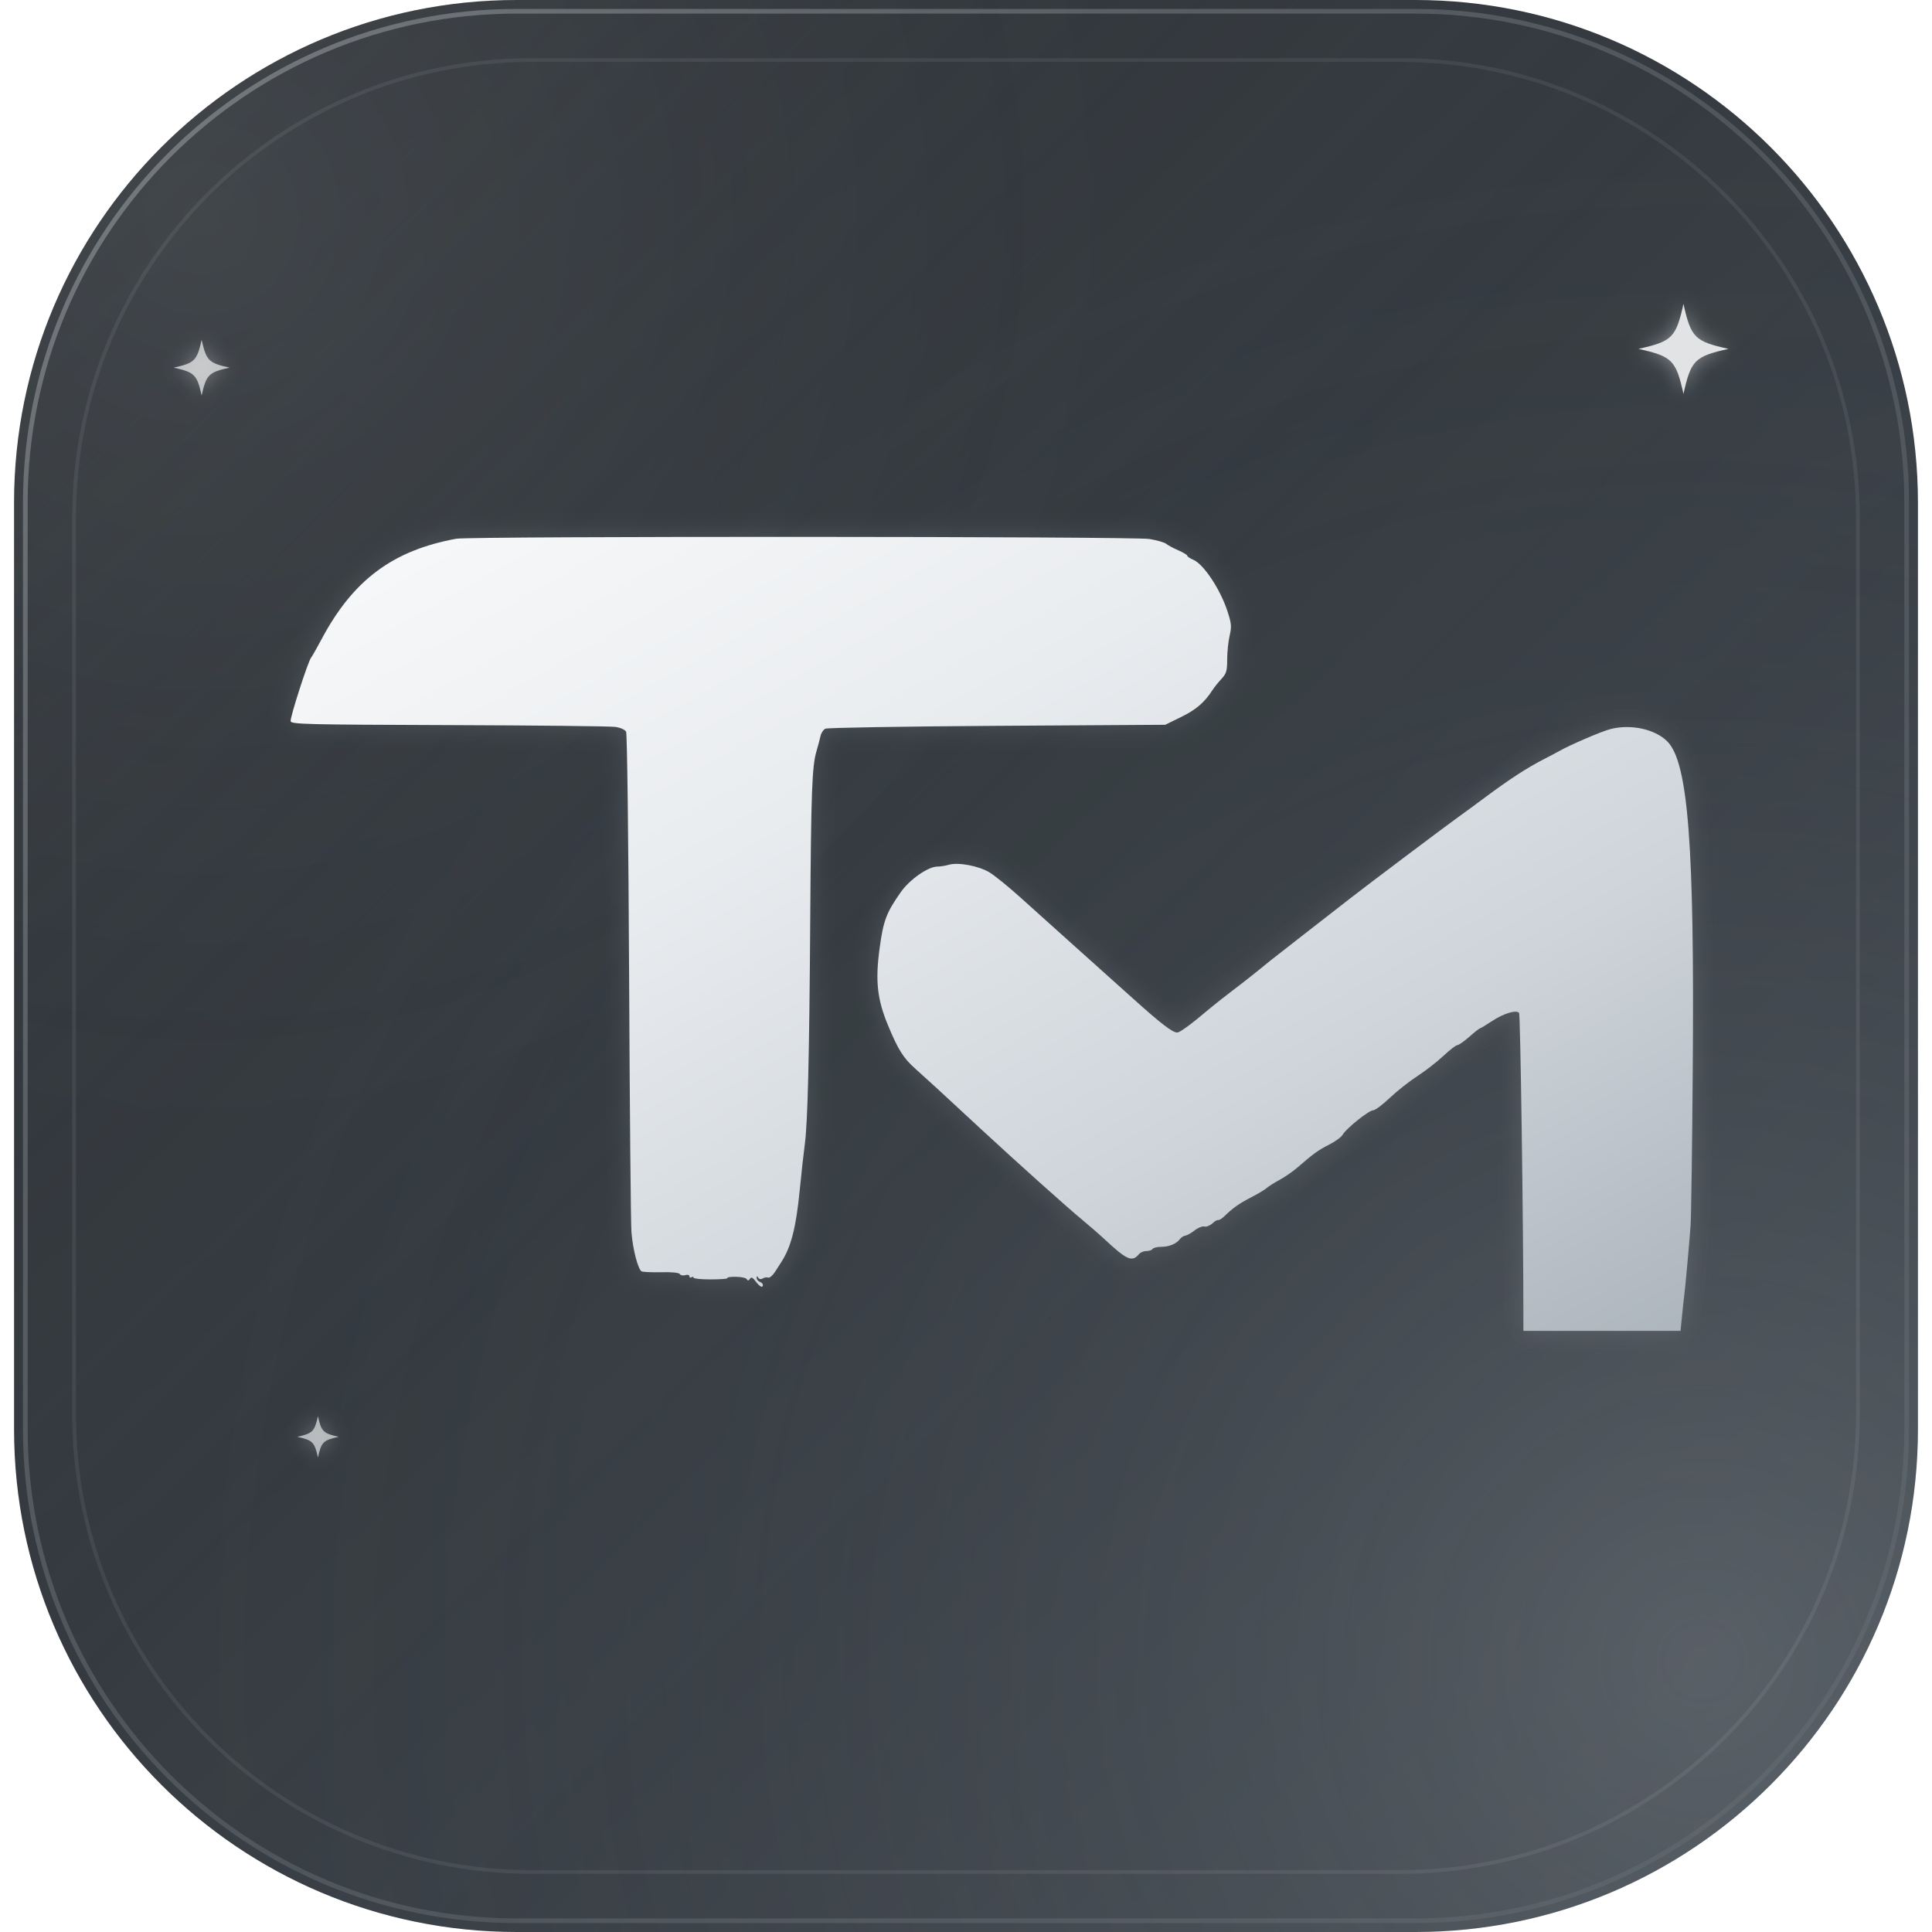
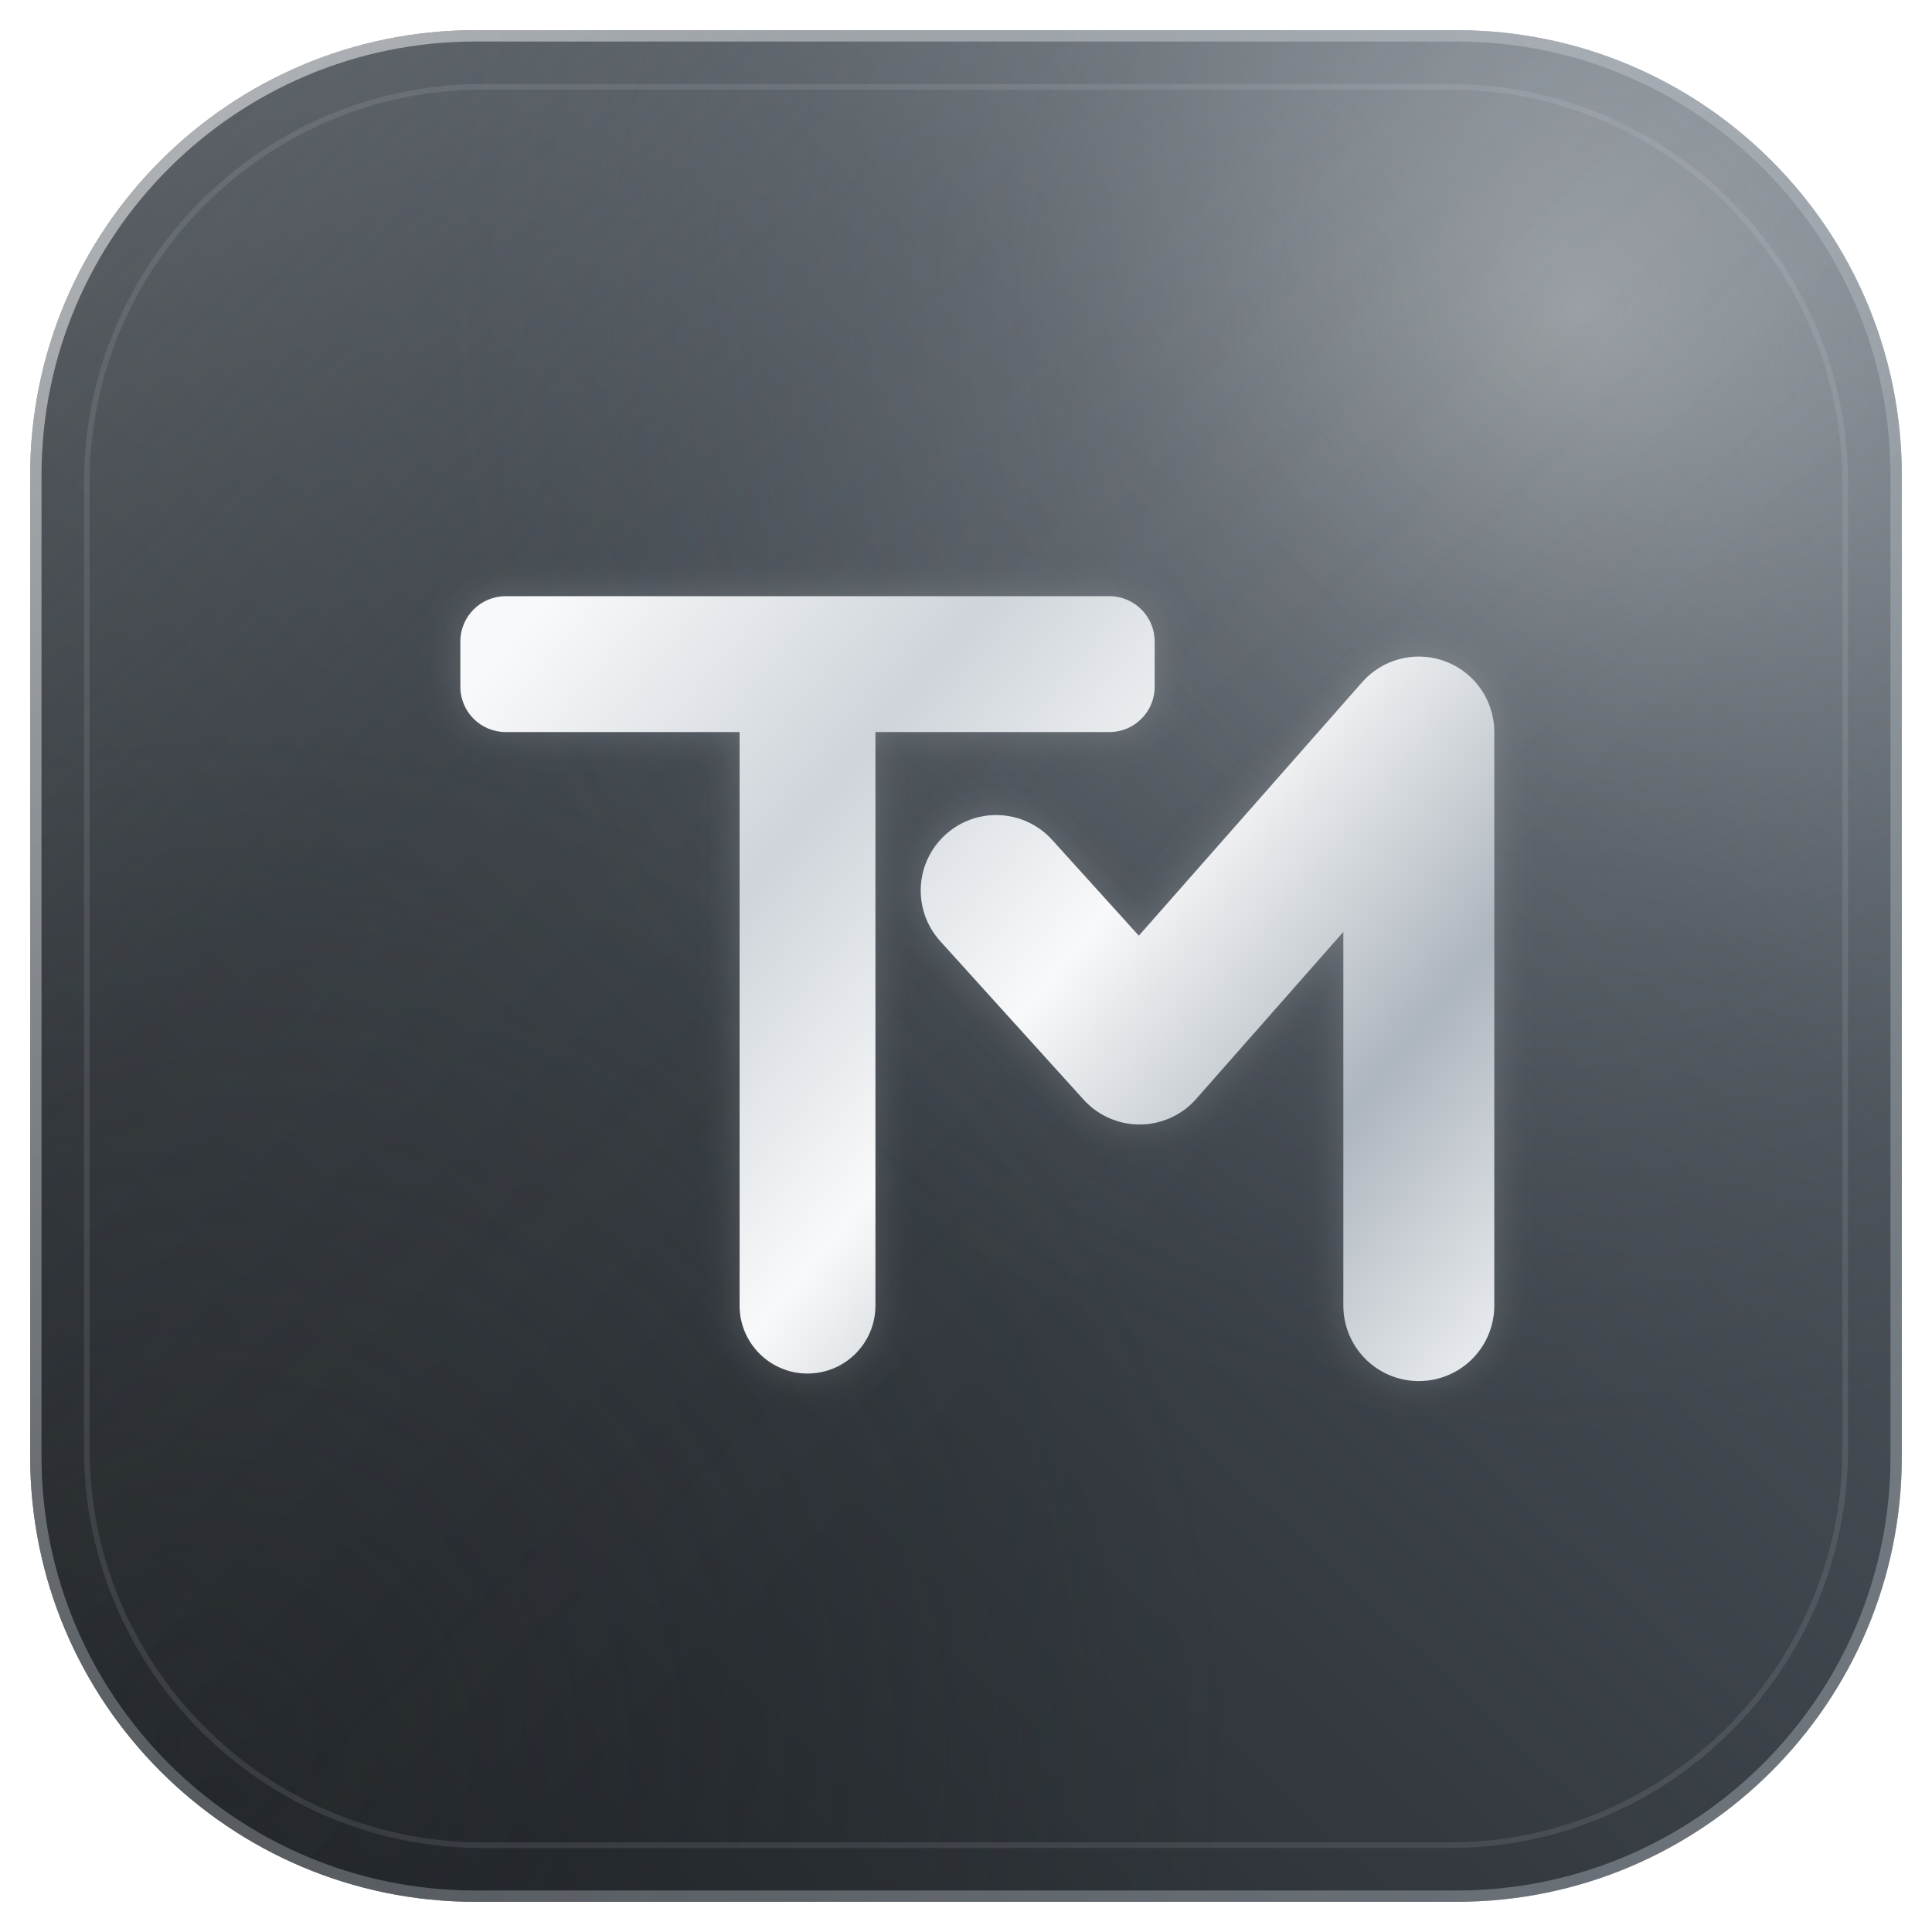
- <svg xmlns="http://www.w3.org/2000/svg" width="512" height="512" viewBox="112.5 104 1030 1030" role="img" aria-label="Task Manager">
+ <svg xmlns="http://www.w3.org/2000/svg" width="512" height="512" viewBox="0 0 512 512" role="img" aria-label="Task Manager">
  <defs>
-     <linearGradient id="tmBase" gradientUnits="userSpaceOnUse" x1="120" y1="104" x2="1135" y2="1134">
-       <stop offset="0%" stop-color="#212529" />
-       <stop offset="48%" stop-color="#343A40" />
-       <stop offset="100%" stop-color="#495057" />
+     <linearGradient id="silverBase" x1="44" y1="480" x2="468" y2="32" gradientUnits="userSpaceOnUse">
+       <stop offset="0" stop-color="#212529" />
+       <stop offset="0.38" stop-color="#343a40" />
+       <stop offset="0.72" stop-color="#495057" />
+       <stop offset="1" stop-color="#6c757d" />
    </linearGradient>
-     <radialGradient id="tmGlow" gradientUnits="userSpaceOnUse" cx="1020" cy="990" r="820">
-       <stop offset="0%" stop-color="#ADB5BD" stop-opacity="0.2" />
-       <stop offset="38%" stop-color="#6C757D" stop-opacity="0.12" />
-       <stop offset="68%" stop-color="#495057" stop-opacity="0.06" />
-       <stop offset="100%" stop-color="#495057" stop-opacity="0" />
+     <radialGradient id="silverTopGlow" cx="418" cy="82" r="300" gradientUnits="userSpaceOnUse">
+       <stop offset="0" stop-color="#f8f9fa" stop-opacity="0.38" />
+       <stop offset="0.42" stop-color="#ced4da" stop-opacity="0.18" />
+       <stop offset="1" stop-color="#6c757d" stop-opacity="0" />
    </radialGradient>
-     <radialGradient id="tmGlow2" gradientUnits="userSpaceOnUse" cx="220" cy="220" r="500">
-       <stop offset="0%" stop-color="#CED4DA" stop-opacity="0.08" />
-       <stop offset="100%" stop-color="#6C757D" stop-opacity="0" />
+     <radialGradient id="silverDepth" cx="58" cy="462" r="270" gradientUnits="userSpaceOnUse">
+       <stop offset="0" stop-color="#212529" stop-opacity="0.52" />
+       <stop offset="1" stop-color="#212529" stop-opacity="0" />
    </radialGradient>
-     <linearGradient id="tmSheen" gradientUnits="userSpaceOnUse" x1="120" y1="104" x2="780" y2="780">
-       <stop offset="0%" stop-color="#F8F9FA" stop-opacity="0.1" />
-       <stop offset="38%" stop-color="#E9ECEF" stop-opacity="0.045" />
-       <stop offset="70%" stop-color="#F8F9FA" stop-opacity="0.01" />
-       <stop offset="100%" stop-color="#F8F9FA" stop-opacity="0" />
+     <linearGradient id="silverSheen" x1="36" y1="16" x2="326" y2="310" gradientUnits="userSpaceOnUse">
+       <stop offset="0" stop-color="#f8f9fa" stop-opacity="0.17" />
+       <stop offset="0.45" stop-color="#e9ecef" stop-opacity="0.055" />
+       <stop offset="1" stop-color="#f8f9fa" stop-opacity="0" />
    </linearGradient>
-     <linearGradient id="tmGlyph" x1="0" y1="0" x2="1" y2="1">
-       <stop offset="0%" stop-color="#F8F9FA" />
-       <stop offset="35%" stop-color="#E9ECEF" />
-       <stop offset="70%" stop-color="#CED4DA" />
-       <stop offset="100%" stop-color="#ADB5BD" />
+     <linearGradient id="silverGlyph" x1="144" y1="160" x2="390" y2="366" gradientUnits="userSpaceOnUse">
+       <stop offset="0" stop-color="#f8f9fa" />
+       <stop offset="0.28" stop-color="#ced4da" />
+       <stop offset="0.52" stop-color="#f8f9fa" />
+       <stop offset="0.78" stop-color="#adb5bd" />
+       <stop offset="1" stop-color="#e9ecef" />
    </linearGradient>
-     <linearGradient id="tmBorder" gradientUnits="userSpaceOnUse" x1="120" y1="104" x2="1135" y2="1134">
-       <stop offset="0%" stop-color="#E9ECEF" stop-opacity="0.34" />
-       <stop offset="50%" stop-color="#ADB5BD" stop-opacity="0.2" />
-       <stop offset="100%" stop-color="#6C757D" stop-opacity="0.26" />
+     <linearGradient id="silverRim" x1="10" y1="10" x2="502" y2="502" gradientUnits="userSpaceOnUse">
+       <stop offset="0" stop-color="#f8f9fa" stop-opacity="0.58" />
+       <stop offset="0.5" stop-color="#ced4da" stop-opacity="0.3" />
+       <stop offset="1" stop-color="#adb5bd" stop-opacity="0.44" />
    </linearGradient>
-     <filter id="glyphShadow" x="-25%" y="-25%" width="150%" height="150%">
-       <feDropShadow dx="0" dy="7" stdDeviation="10" flood-color="#212529" flood-opacity="0.42" />
-       <feDropShadow dx="0" dy="0" stdDeviation="6" flood-color="#ADB5BD" flood-opacity="0.2" />
+     <filter id="markDepth" x="-25%" y="-25%" width="150%" height="150%">
+       <feDropShadow dx="0" dy="7" stdDeviation="9" flood-color="#212529" flood-opacity="0.48" />
+       <feDropShadow dx="0" dy="0" stdDeviation="5" flood-color="#f8f9fa" flood-opacity="0.18" />
    </filter>
-     <filter id="silverGlint" x="-100%" y="-100%" width="300%" height="300%">
-       <feDropShadow dx="0" dy="0" stdDeviation="5" flood-color="#F8F9FA" flood-opacity="0.48" />
-     </filter>
-     <filter id="innerGlow" x="-10%" y="-10%" width="120%" height="120%">
-       <feGaussianBlur in="SourceAlpha" stdDeviation="18" result="blur" />
-       <feOffset in="blur" dx="0" dy="0" result="offsetBlur" />
-       <feFlood flood-color="#CED4DA" flood-opacity="0.12" result="color" />
-       <feComposite in="color" in2="offsetBlur" operator="in" result="shadow" />
-       <feComposite in="shadow" in2="SourceGraphic" operator="over" />
-     </filter>
+     <clipPath id="iconClip">
+       <rect x="8" y="8" width="496" height="496" rx="118" />
+     </clipPath>
  </defs>
-   <rect x="120" y="104" width="1015" height="1030" rx="268" ry="268" fill="url(#tmBase)" />
-   <rect x="120" y="104" width="1015" height="1030" rx="268" ry="268" fill="url(#tmGlow)" />
-   <rect x="120" y="104" width="1015" height="1030" rx="268" ry="268" fill="url(#tmGlow2)" />
-   <rect x="120" y="104" width="1015" height="1030" rx="268" ry="268" fill="url(#tmSheen)" />
-   <rect x="126" y="110" width="1003" height="1018" rx="262" ry="262" fill="none" stroke="url(#tmBorder)" stroke-width="2.5" />
-   <rect x="152" y="136" width="951" height="966" rx="244" ry="244" fill="none" stroke="#E9ECEF" stroke-opacity="0.08" stroke-width="2" />
-   <g fill="#F8F9FA" opacity="0.88" filter="url(#silverGlint)">
-     <path d="M 0 -24 C 4 -6 6 -4 24 0 C 6 4 4 6 0 24 C -4 6 -6 4 -24 0 C -6 -4 -4 -6 0 -24 Z" transform="translate(1010 290)" />
-     <path d="M 0 -24 C 4 -6 6 -4 24 0 C 6 4 4 6 0 24 C -4 6 -6 4 -24 0 C -6 -4 -4 -6 0 -24 Z" transform="translate(220 300) scale(0.62)" opacity="0.78" />
-     <path d="M 0 -24 C 4 -6 6 -4 24 0 C 6 4 4 6 0 24 C -4 6 -6 4 -24 0 C -6 -4 -4 -6 0 -24 Z" transform="translate(282 870) scale(0.46)" opacity="0.72" />
+   <g clip-path="url(#iconClip)">
+     <rect x="8" y="8" width="496" height="496" rx="118" fill="url(#silverBase)" />
+     <rect x="8" y="8" width="496" height="496" rx="118" fill="url(#silverTopGlow)" />
+     <rect x="8" y="8" width="496" height="496" rx="118" fill="url(#silverDepth)" />
+     <rect x="8" y="8" width="496" height="496" rx="118" fill="url(#silverSheen)" />
  </g>
-   <path filter="url(#glyphShadow)" transform="translate(638.5 594) scale(1.12) translate(-638.5 -556)" d="M 894.00 744.25 C 893.98 700.42 892.57 601.31 891.95 600.62 C 890.55 599.09 884.62 600.89 879.13 604.50 C 876.21 606.43 873.60 608.00 873.32 608.00 C 873.04 608.00 870.76 609.80 868.26 612.00 C 865.76 614.20 863.19 616.00 862.54 616.00 C 861.89 616.00 858.91 618.30 855.93 621.10 C 852.94 623.91 847.35 628.25 843.50 630.75 C 839.65 633.25 833.73 637.93 830.34 641.15 C 826.95 644.37 823.42 647.00 822.49 647.00 C 820.47 647.00 809.66 655.64 808.01 658.58 C 807.37 659.72 804.52 661.83 801.67 663.27 C 796.44 665.91 794.09 667.60 786.63 674.09 C 784.36 676.06 780.48 678.76 778.01 680.09 C 775.53 681.41 772.74 683.17 771.81 684.00 C 770.87 684.83 767.49 686.85 764.30 688.49 C 758.66 691.40 755.85 693.39 751.58 697.50 C 750.44 698.60 749.15 699.38 748.72 699.24 C 748.29 699.10 747.02 699.83 745.90 700.88 C 744.78 701.92 743.09 702.57 742.14 702.33 C 741.20 702.08 739.12 702.90 737.53 704.16 C 735.93 705.41 733.94 706.54 733.09 706.66 C 732.25 706.79 731.09 707.51 730.53 708.28 C 728.86 710.54 725.37 712.00 721.62 712.00 C 719.70 712.00 717.84 712.45 717.50 713.00 C 717.16 713.55 715.84 714.00 714.56 714.00 C 713.29 714.00 711.70 714.66 711.03 715.46 C 707.73 719.43 705.29 718.35 694.23 708.01 C 692.18 706.10 687.80 702.29 684.50 699.55 C 676.51 692.93 653.94 672.71 635.89 656.02 C 627.85 648.58 618.62 640.05 615.39 637.05 C 612.15 634.06 607.25 629.61 604.50 627.16 C 598.87 622.16 596.34 618.12 591.54 606.52 C 586.42 594.16 585.46 585.48 587.53 570.13 C 589.34 556.66 590.72 552.99 597.73 543.04 C 601.90 537.12 610.68 531.01 615.01 531.00 C 616.39 531.00 618.89 530.61 620.57 530.12 C 624.99 528.86 634.50 530.62 639.72 533.68 C 642.17 535.12 648.95 540.61 654.79 545.90 C 660.63 551.18 672.20 561.58 680.50 569.00 C 688.81 576.42 701.26 587.60 708.18 593.82 C 721.27 605.62 726.98 610.00 729.22 610.00 C 730.49 610.00 736.23 605.77 744.36 598.85 C 746.49 597.05 751.34 593.21 755.15 590.32 C 761.30 585.66 767.17 581.01 773.47 575.83 C 774.59 574.91 782.02 569.10 790.00 562.91 C 797.98 556.72 807.88 549.02 812.00 545.80 C 819.74 539.74 859.85 509.58 863.63 506.97 C 864.80 506.16 870.30 502.12 875.85 498.00 C 887.48 489.36 895.66 484.04 903.78 479.86 C 906.93 478.24 910.17 476.53 911.00 476.05 C 915.93 473.19 931.26 466.61 935.50 465.53 C 945.16 463.07 956.66 465.57 962.49 471.40 C 972.43 481.34 975.47 520.71 974.61 628.50 C 974.33 664.80 973.87 697.74 973.59 701.70 C 973.03 709.71 971.10 731.12 970.58 735.00 C 970.39 736.38 969.92 740.76 969.52 744.75 L 968.80 752.00 L 931.40 752.00 L 894.00 752.00 L 894.00 744.25 Z M 528.57 728.46 C 527.14 726.56 526.46 726.25 525.83 727.21 C 525.19 728.21 524.82 728.22 524.22 727.29 C 523.47 726.14 515.00 725.83 515.00 726.96 C 515.00 727.26 511.40 727.50 507.00 727.50 C 502.60 727.50 499.00 727.14 499.00 726.69 C 499.00 726.25 498.55 726.16 498.00 726.50 C 497.45 726.84 497.00 726.61 497.00 725.99 C 497.00 725.34 496.20 725.12 495.08 725.47 C 494.03 725.81 492.86 725.59 492.49 724.98 C 492.07 724.30 488.68 723.96 483.53 724.08 C 478.98 724.19 474.79 723.99 474.22 723.64 C 472.51 722.58 470.05 713.00 469.43 705.00 C 469.11 700.88 468.61 645.98 468.32 583.00 C 468.02 518.83 467.39 467.76 466.89 466.81 C 466.37 465.82 464.23 464.87 461.75 464.51 C 459.41 464.17 423.75 463.79 382.50 463.65 C 314.61 463.43 307.48 463.25 307.20 461.80 C 306.87 460.09 315.47 433.36 316.93 431.57 C 317.41 430.98 319.72 426.90 322.07 422.50 C 337.02 394.52 355.91 380.47 386.00 374.95 C 392.91 373.68 708.14 373.79 715.99 375.07 C 719.56 375.65 723.16 376.68 723.99 377.37 C 724.82 378.06 727.41 379.45 729.75 380.46 C 732.09 381.48 734.00 382.63 734.00 383.03 C 734.00 383.43 735.27 384.28 736.82 384.93 C 741.71 386.95 749.66 398.87 753.08 409.31 C 755.06 415.32 755.18 416.70 754.16 421.13 C 753.52 423.89 753.00 428.98 753.00 432.43 C 753.00 437.89 752.64 439.09 750.25 441.68 C 748.74 443.31 746.83 445.70 746.00 446.98 C 742.23 452.84 738.19 456.32 731.13 459.77 L 723.50 463.50 L 643.50 464.00 C 599.50 464.27 562.71 464.89 561.74 465.36 C 560.77 465.83 559.73 467.41 559.42 468.86 C 559.11 470.31 558.26 473.52 557.52 476.00 C 555.37 483.26 554.93 495.21 554.53 556.50 C 554.10 621.63 553.33 653.18 551.91 663.50 C 551.38 667.35 550.31 677.02 549.53 685.00 C 547.81 702.64 545.45 711.92 540.92 719.00 C 540.39 719.83 539.00 721.99 537.84 723.81 C 536.69 725.62 535.19 726.90 534.53 726.65 C 533.86 726.39 532.70 726.57 531.94 727.04 C 531.09 727.56 530.26 727.43 529.79 726.70 C 529.22 725.79 529.03 725.81 529.02 726.78 C 529.01 727.49 529.67 728.32 530.50 728.64 C 531.33 728.95 532.00 729.62 532.00 730.11 C 532.00 731.75 530.49 731.03 528.57 728.46 Z" fill="url(#tmGlyph)" />
+   <rect x="9.5" y="9.5" width="493" height="493" rx="116.5" fill="none" stroke="url(#silverRim)" stroke-width="3" />
+   <rect x="23" y="23" width="466" height="466" rx="105" fill="none" stroke="#f8f9fa" stroke-opacity="0.1" stroke-width="1.5" />
+   <g filter="url(#markDepth)">
+     <rect x="196" y="176" width="36" height="188" rx="18" fill="url(#silverGlyph)" />
+     <rect x="122" y="158" width="184" height="36" rx="12" fill="url(#silverGlyph)" />
+     <path d="M 264 236 L 302 278 L 376 194 V 346" fill="none" stroke="url(#silverGlyph)" stroke-width="40" stroke-linecap="round" stroke-linejoin="round" />
+   </g>
</svg>
